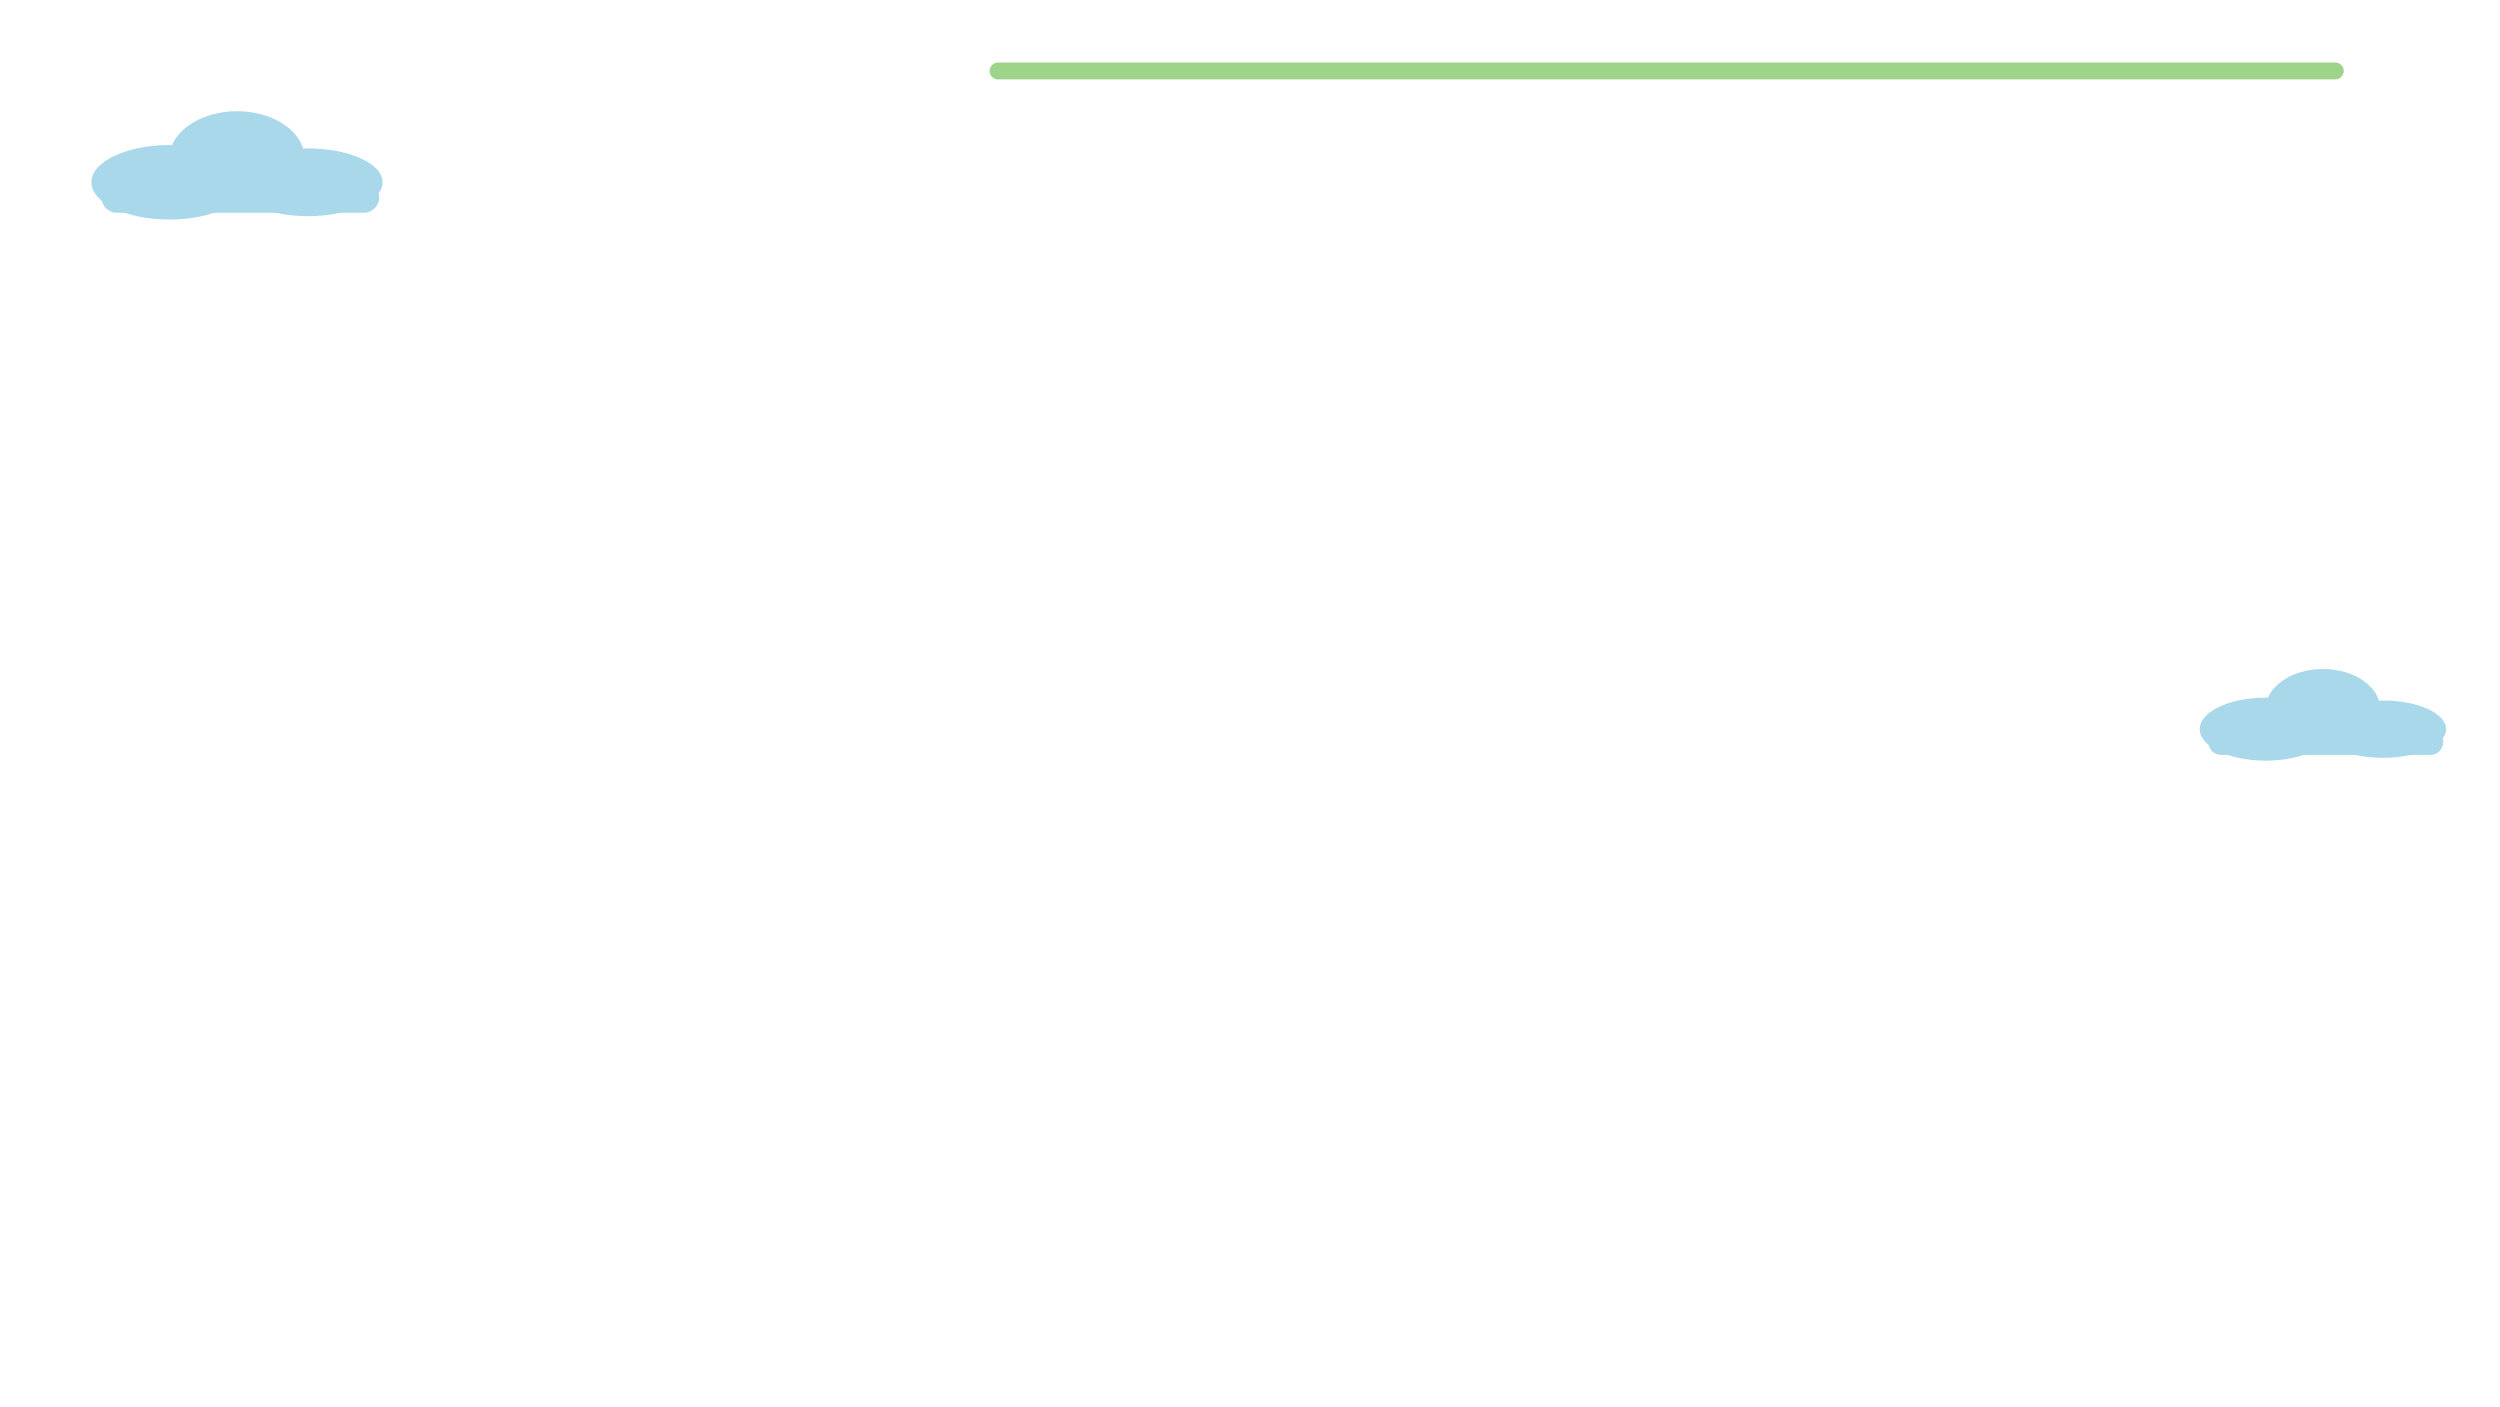
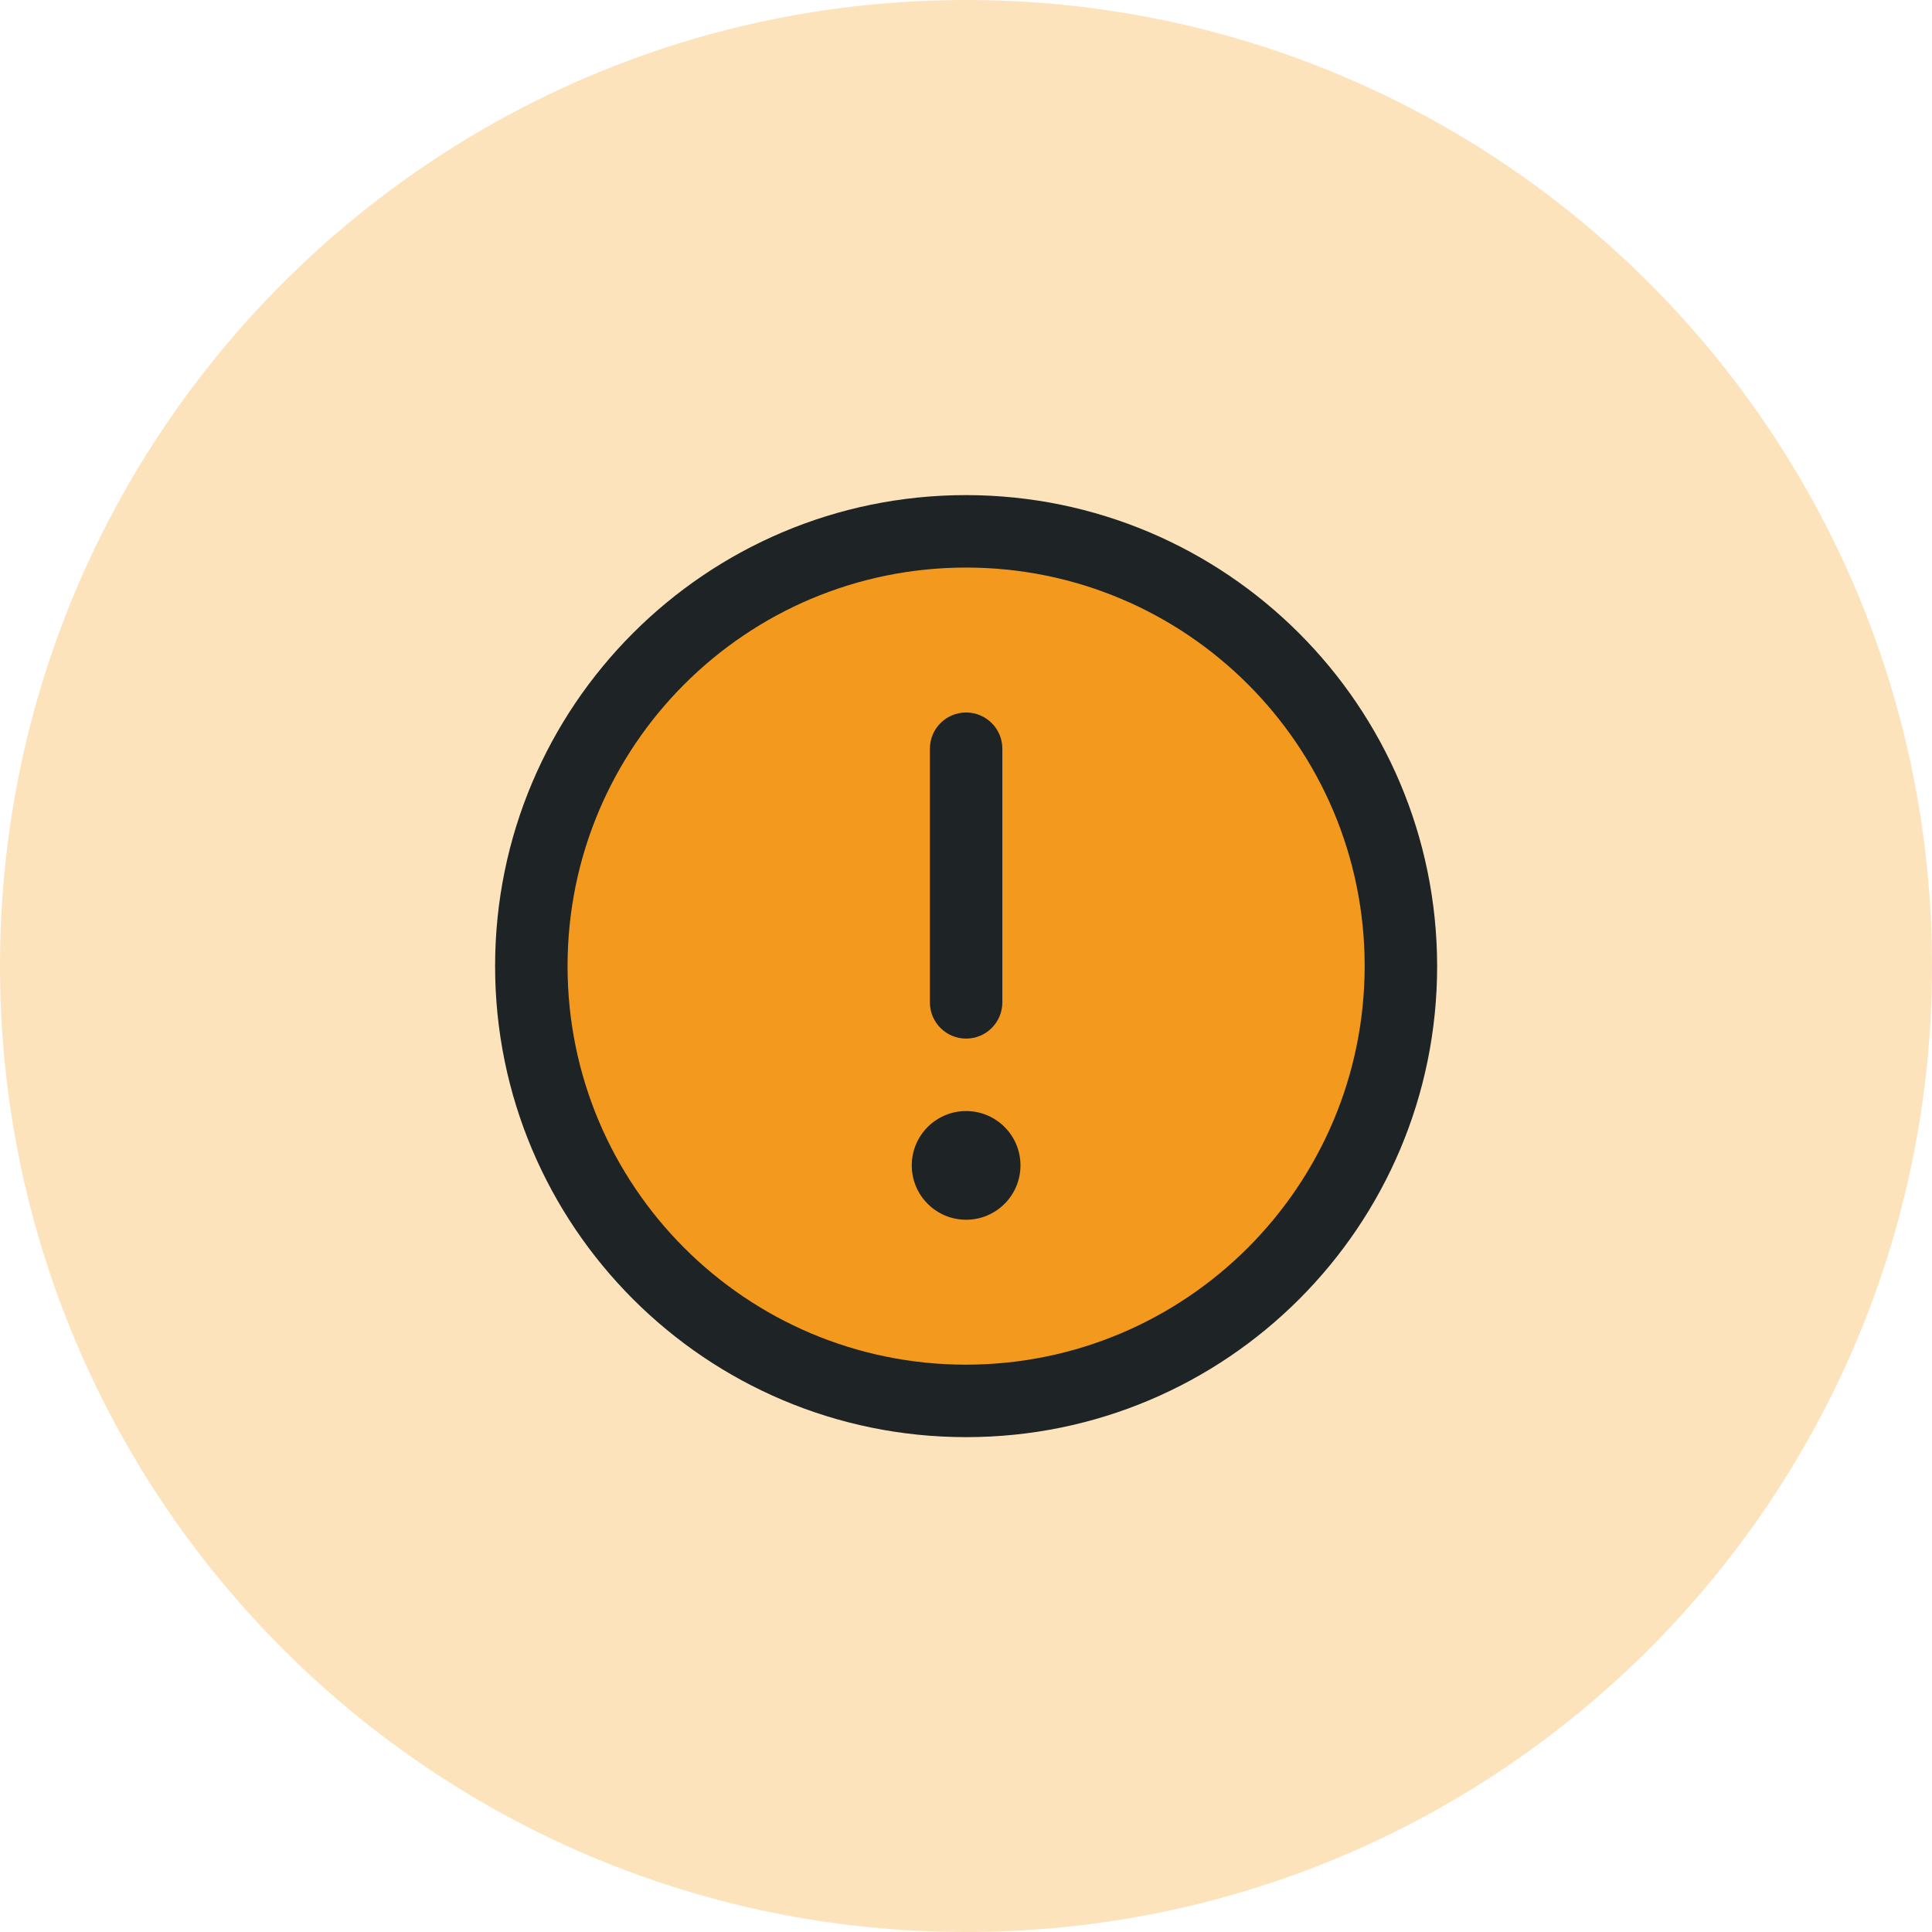
- <svg xmlns="http://www.w3.org/2000/svg" viewBox="0 0 1920 1080" width="1920" height="1080">
-   <rect x="760" y="48" width="1040" height="13" rx="6.5" fill="#9ED48A" />
-   <g fill="#A9D8EA">
-     <ellipse cx="130" cy="140" rx="59.8" ry="28.6" />
-     <ellipse cx="182" cy="121.8" rx="52" ry="36.4" />
-     <ellipse cx="236.6" cy="140" rx="57.2" ry="26" />
-     <rect x="78" y="140" width="213.2" height="23.4" rx="11.7" />
-   </g>
-   <g fill="#A9D8EA">
-     <ellipse cx="1740" cy="560" rx="50.6" ry="24.2" />
-     <ellipse cx="1784" cy="544.6" rx="44" ry="30.8" />
-     <ellipse cx="1830.2" cy="560" rx="48.4" ry="22" />
-     <rect x="1696" y="560" width="180.4" height="19.8" rx="9.9" />
+ <svg xmlns="http://www.w3.org/2000/svg" viewBox="990 648 52 52" width="52" height="52">
+   <circle cx="1016" cy="674" r="26" fill="#FDE3BC" />
+   <g transform="translate(1000.4 658.4) scale(0.1219)" fill="#1E2326">
+     <path d="M224,128a96,96,0,1,1-96-96A96,96,0,0,1,224,128Z" data-phu="1" fill="#F39A1E" opacity="1" />
+     <path d="M128,24A104,104,0,1,0,232,128,104.11,104.11,0,0,0,128,24Zm0,192a88,88,0,1,1,88-88A88.1,88.1,0,0,1,128,216Zm-8-80V80a8,8,0,0,1,16,0v56a8,8,0,0,1-16,0Zm20,36a12,12,0,1,1-12-12A12,12,0,0,1,140,172Z" />
  </g>
</svg>
